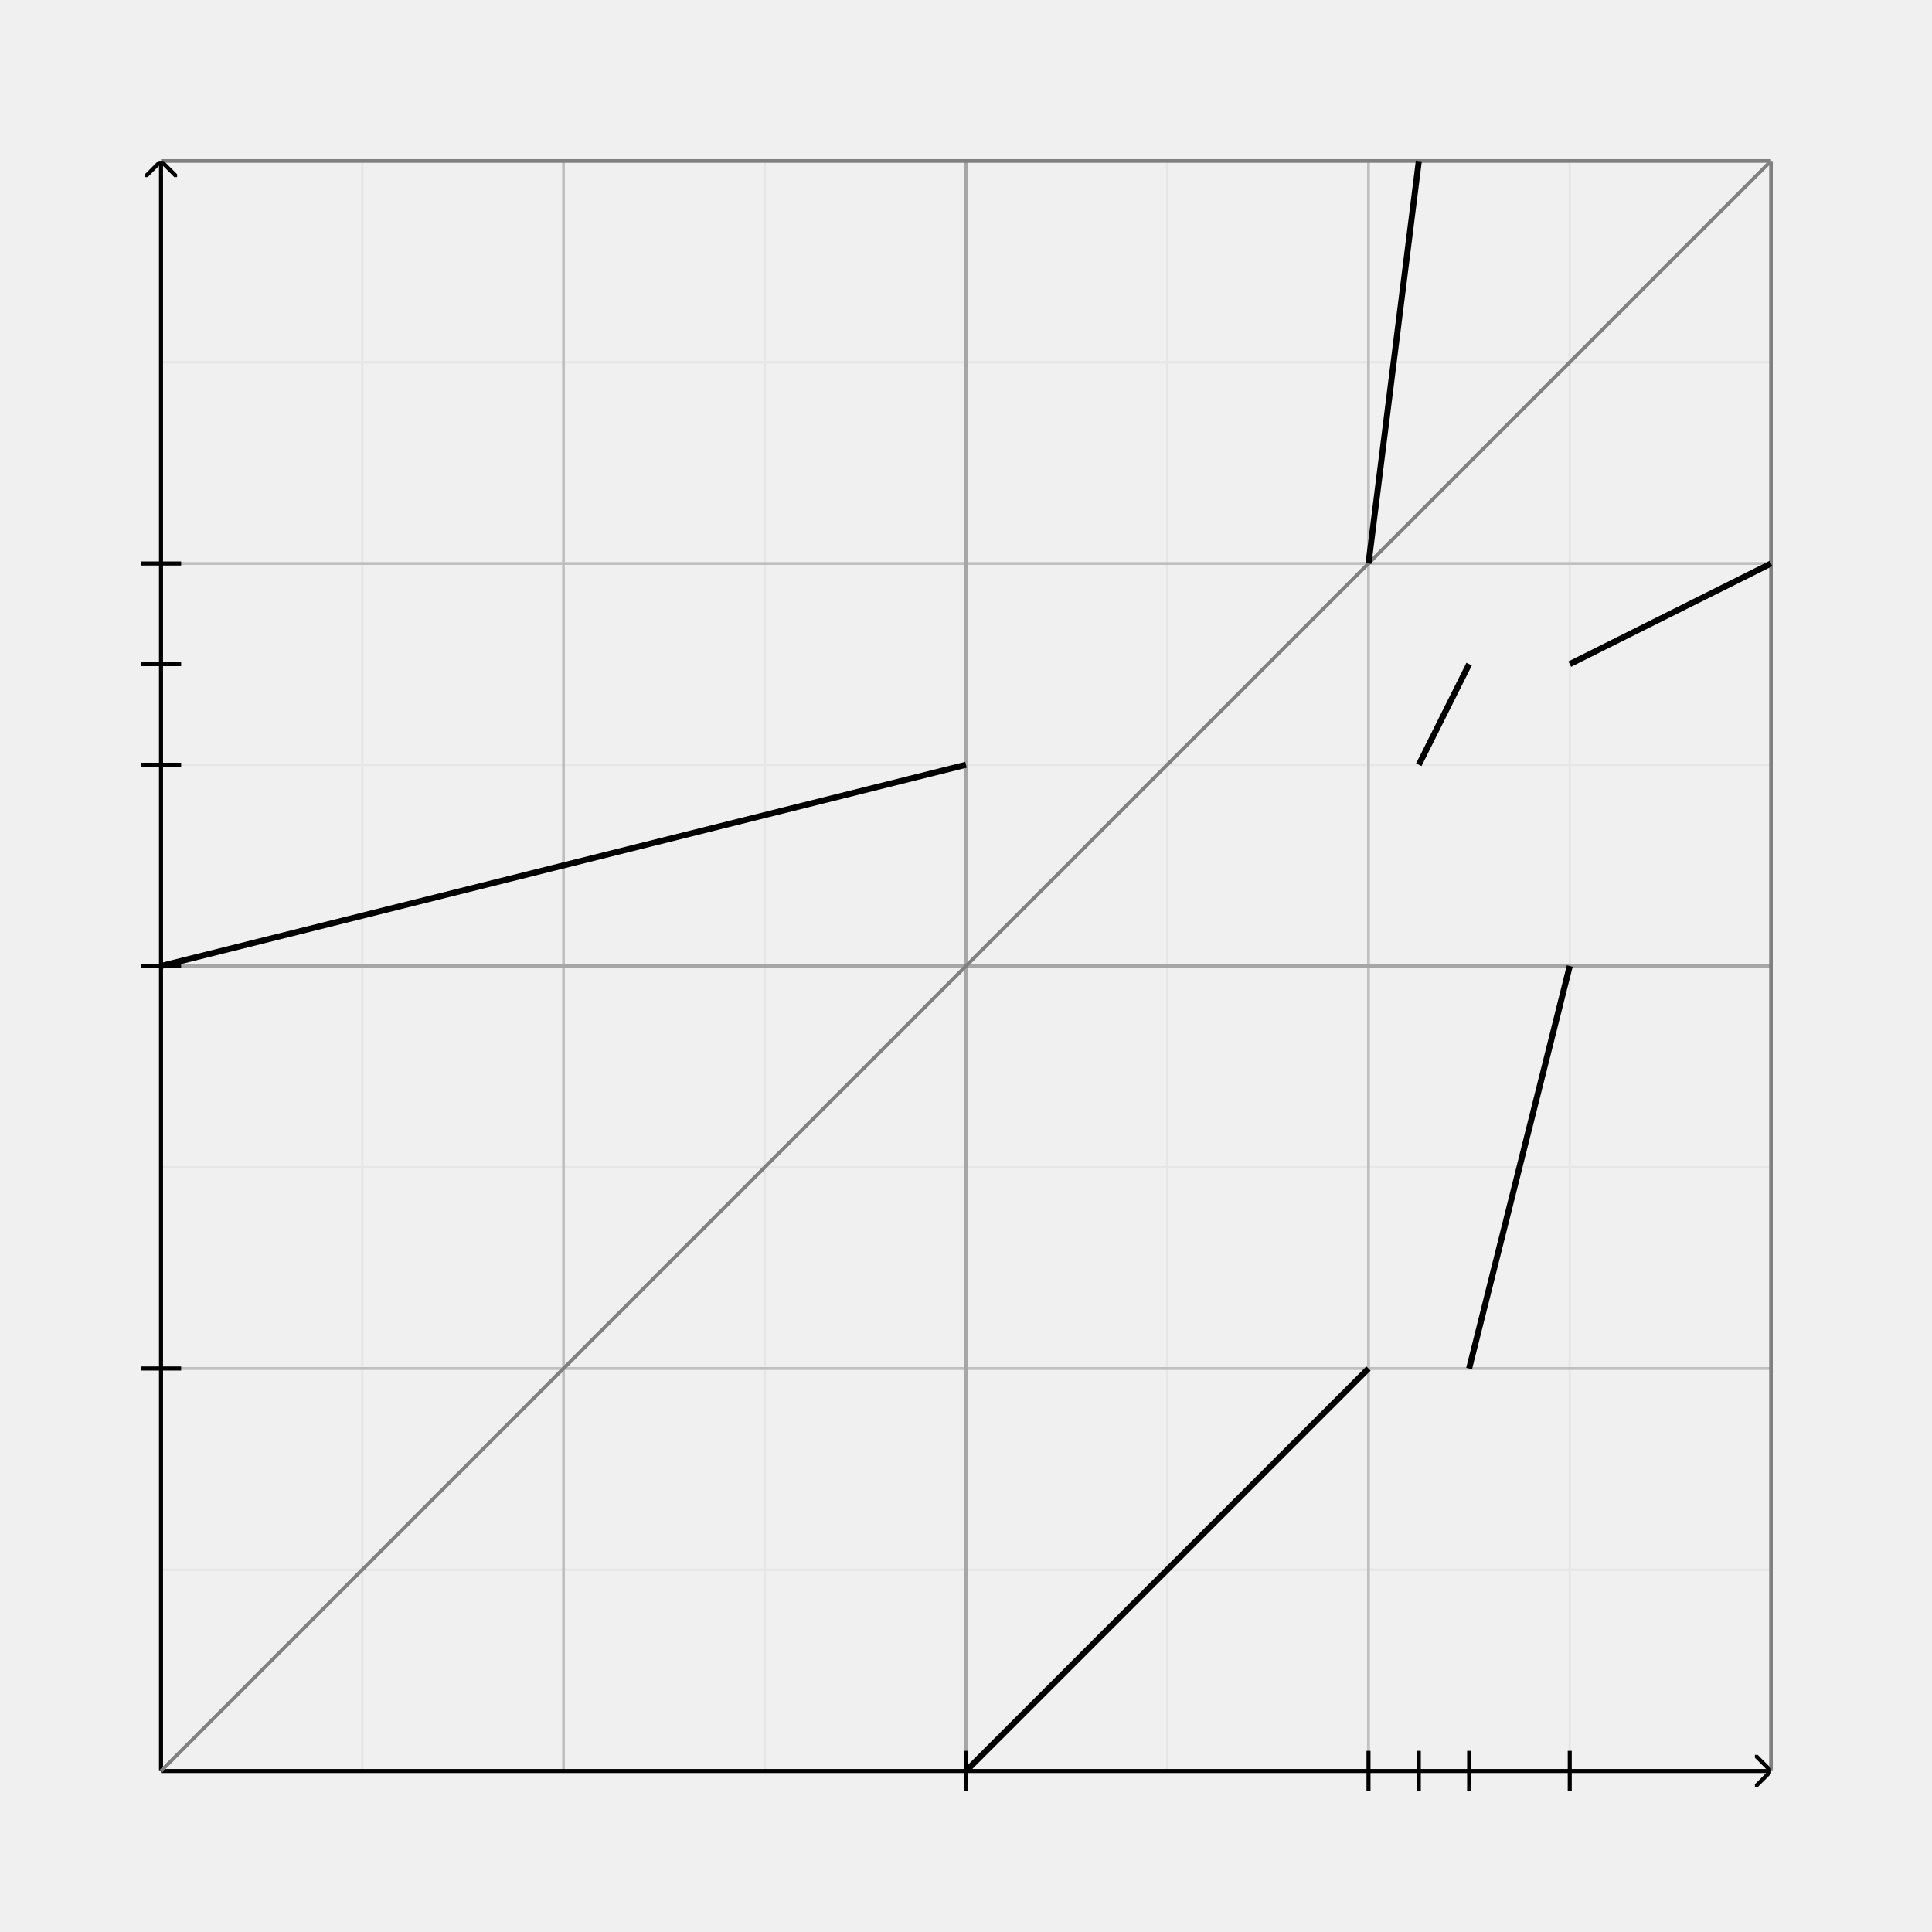
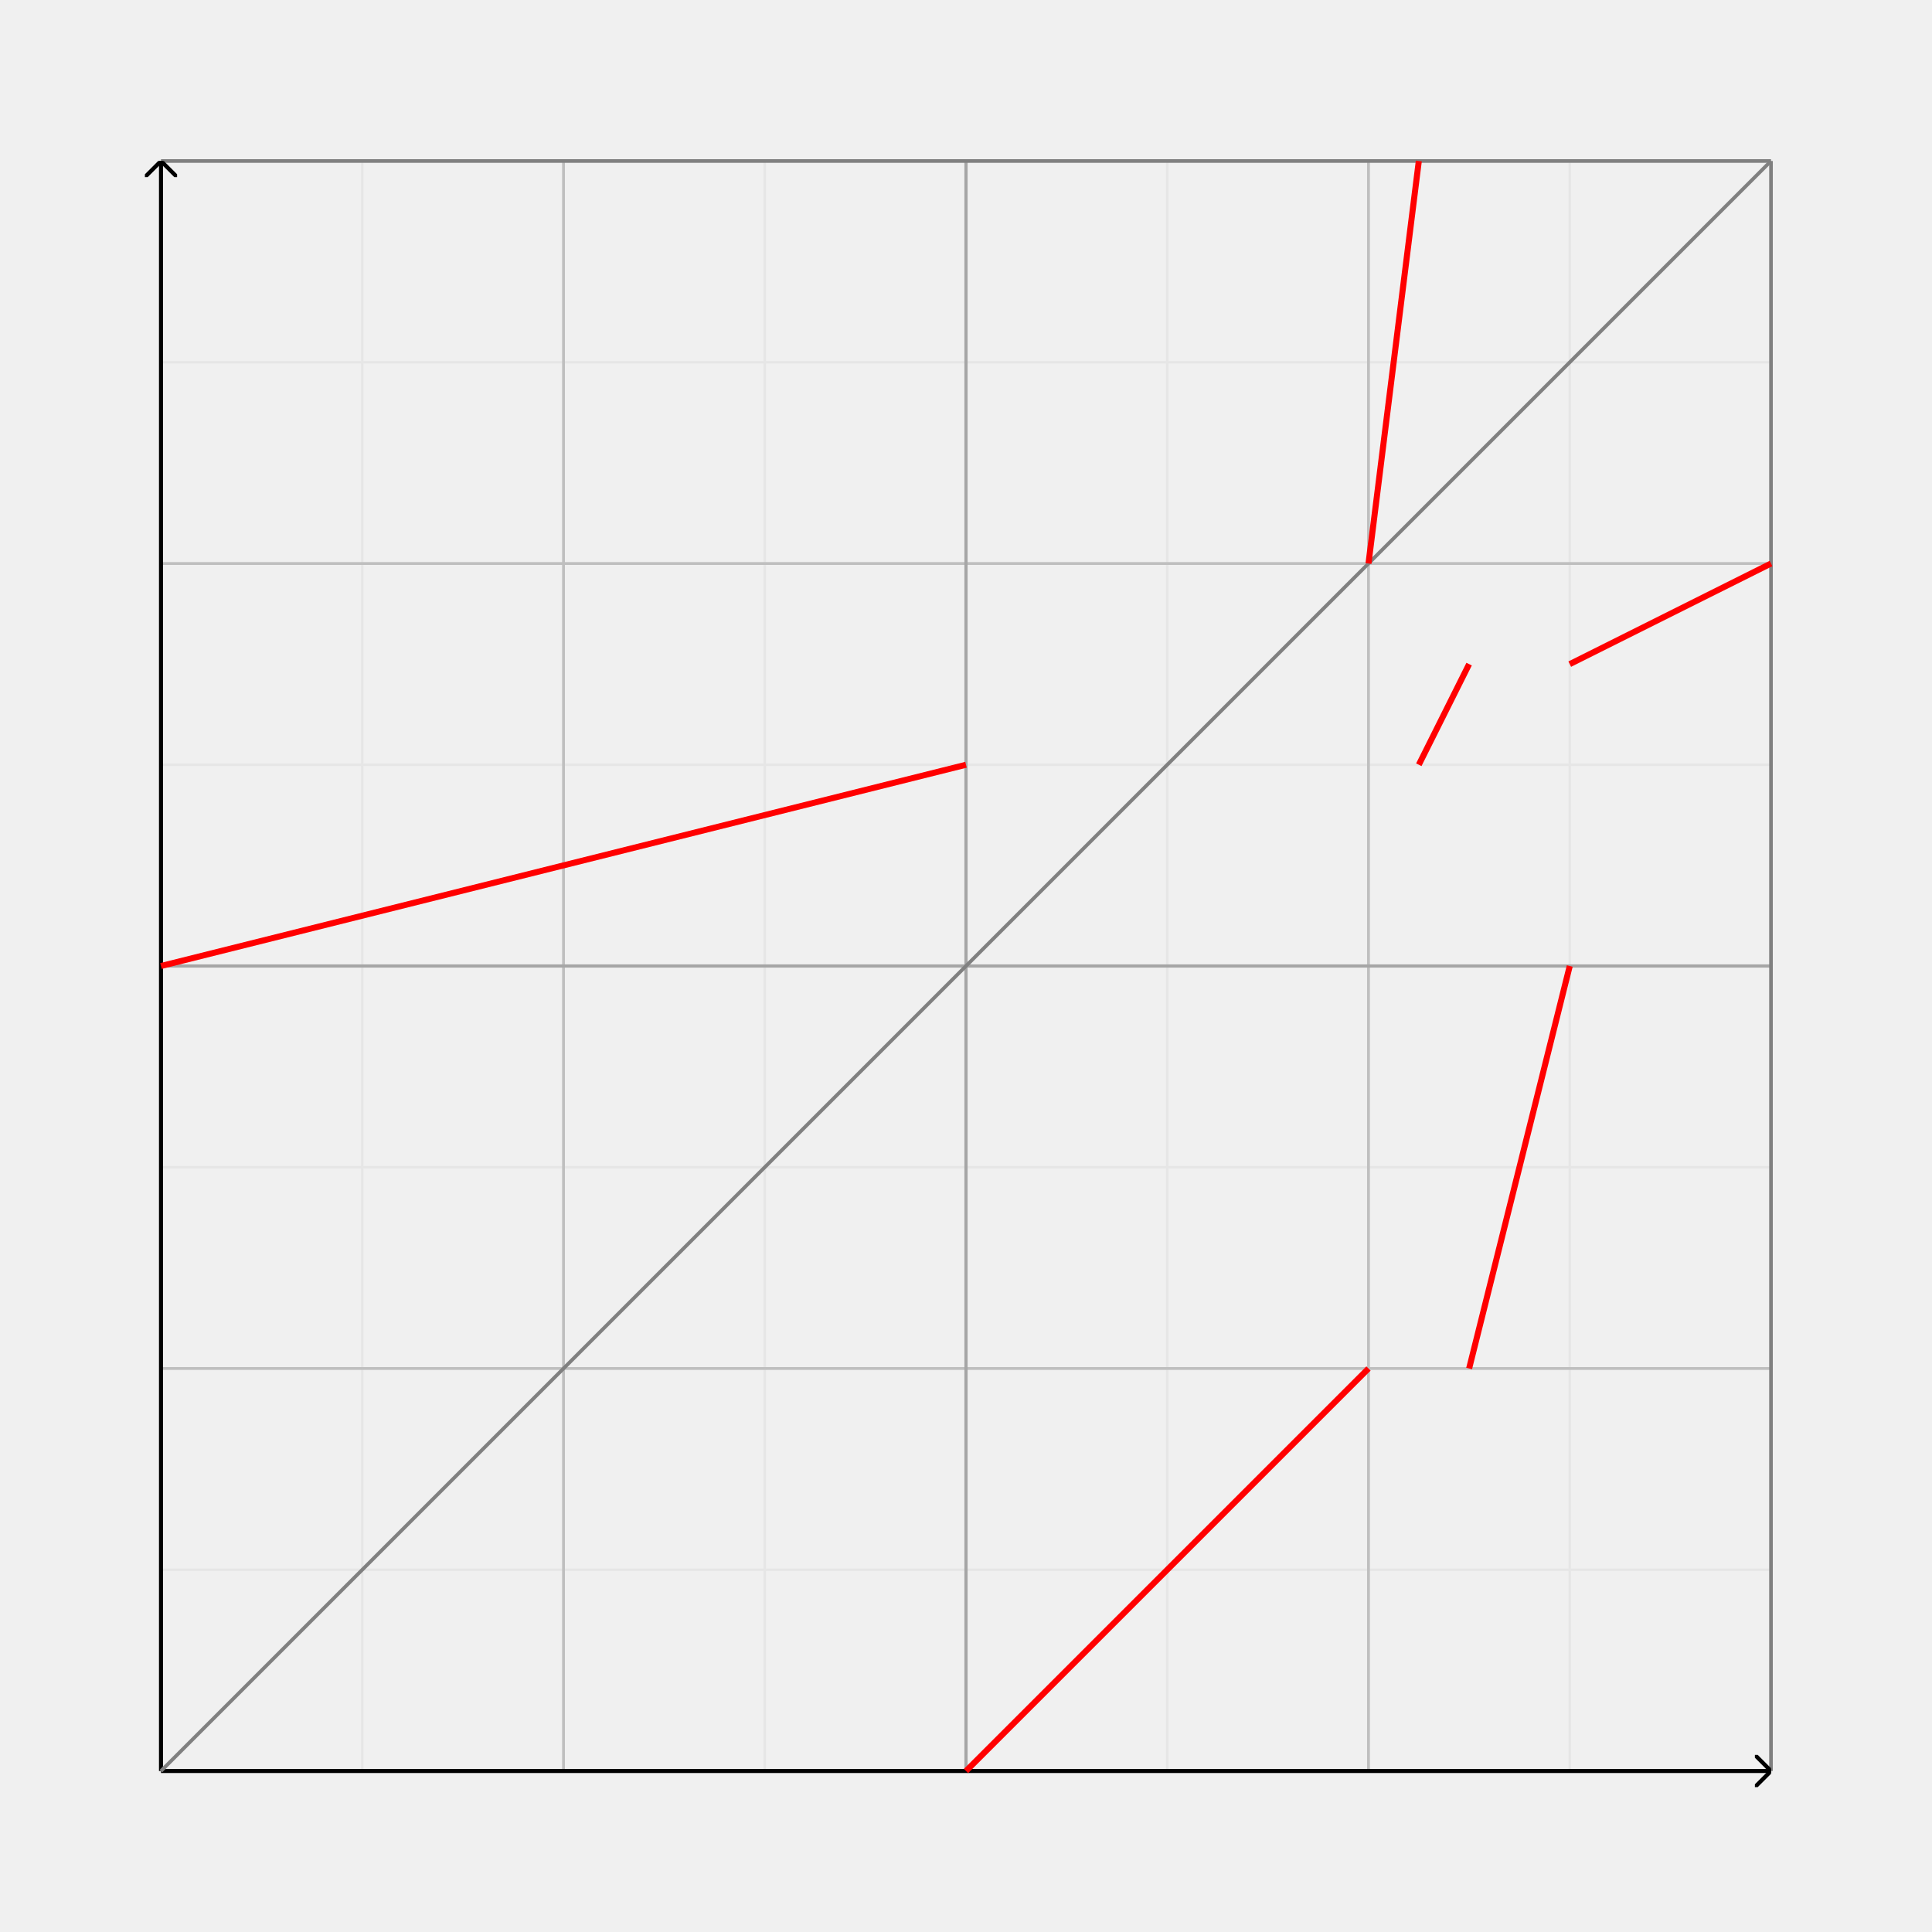
<svg xmlns="http://www.w3.org/2000/svg" baseProfile="full" height="480" version="1.1" viewBox="0,0,480,480" width="480">
  <defs>
    <style type="text/css">.axis {
	stroke: black;
	stroke-width: 1px;
	marker-mid: url(#tickmark);
	marker-end: url(#arrowhead);
}

.depth0 { stroke-width: 0.9px; stroke: #808080; }
.depth1 { stroke-width: 0.8px; stroke: #A6A6A6; }
.depth2 { stroke-width: 0.7px; stroke: #BFBFBF; }
.depth3 { stroke-width: 0.6px; stroke: #E6E6E6; }

#arrowhead {
	stroke: black;
	fill: none;
}

#tickmark {
	stroke: black;
	stroke-width: 2px;
}

.graph {
+ 	stroke: red;
+ }
+ 
+ /* :nth-of-type not supported by GNOME's image reader */
+ .graph:nth-of-type(2) {
+ 	stroke: blue;
+ }
+ 
+ .graph:nth-of-type(3) {
+ 	stroke: green;
+ }
+ 
+ .graph_segment {
	fill: none;
- 	stroke: black;
	stroke-width: 1.5px;
	marker-start: url(#continuity);
	marker-end: url(#discontinuity);
}

#discontinuity {
	fill: white;
	stroke: black;
}
</style>
    <marker id="arrowhead" markerHeight="8" markerUnits="strokeWidth" markerWidth="4" orient="auto" refX="4" refY="4">
      <polyline points="0,8 4,4 0,0" />
    </marker>
    <marker id="tickmark" markerHeight="10" markerUnits="strokeWidth" markerWidth="1" orient="auto" refX="0.5" refY="5">
      <line x1="0" x2="0" y1="0" y2="10" />
    </marker>
  </defs>
  <g id="canvas" transform="translate(40,40) scale(1,-1) translate(0,-400)">
    <line class="grid depth3" x1="50.0" x2="50.0" y1="0" y2="400" />
    <line class="grid depth3" x1="0" x2="400" y1="50.0" y2="50.0" />
    <line class="grid depth3" x1="150.0" x2="150.0" y1="0" y2="400" />
    <line class="grid depth3" x1="0" x2="400" y1="150.0" y2="150.0" />
    <line class="grid depth3" x1="250.0" x2="250.0" y1="0" y2="400" />
    <line class="grid depth3" x1="0" x2="400" y1="250.0" y2="250.0" />
    <line class="grid depth3" x1="350.0" x2="350.0" y1="0" y2="400" />
    <line class="grid depth3" x1="0" x2="400" y1="350.0" y2="350.0" />
    <line class="grid depth2" x1="100.0" x2="100.0" y1="0" y2="400" />
    <line class="grid depth2" x1="0" x2="400" y1="100.0" y2="100.0" />
    <line class="grid depth2" x1="300.0" x2="300.0" y1="0" y2="400" />
    <line class="grid depth2" x1="0" x2="400" y1="300.0" y2="300.0" />
    <line class="grid depth1" x1="200.0" x2="200.0" y1="0" y2="400" />
    <line class="grid depth1" x1="0" x2="400" y1="200.0" y2="200.0" />
    <line class="grid depth0" x1="400.0" x2="400.0" y1="0" y2="400" />
    <line class="grid depth0" x1="0" x2="400" y1="400.0" y2="400.0" />
-     <polyline class="axis" points="0,0 200.0,0 300.0,0 312.5,0 325.0,0 350.0,0 400.0,0" />
-     <polyline class="axis" points="0,0 0,100.0 0,200.0 0,250.0 0,275.0 0,300.0 0,400.0" />
+     <polyline class="axis" points="0,0 400,0" />
+     <polyline class="axis" points="0,0 0,400" />
    <line class="grid depth0" x1="0" x2="400" y1="0" y2="400" />
-     <path class="graph" d="M 0.0 200.0 L 200.0 250.0" />
-     <path class="graph" d="M 200.0 0.0 L 300.0 100.0" />
-     <path class="graph" d="M 300.0 300.0 L 312.5 400.0" />
-     <path class="graph" d="M 312.5 250.0 L 325.0 275.0" />
-     <path class="graph" d="M 325.0 100.0 L 350.0 200.0" />
-     <path class="graph" d="M 350.0 275.0 L 400.0 300.0" />
+     <g class="graph" id="graph_0">
+       <path class="graph_segment" d="M 0.0 200.0 L 200.0 250.0" />
+       <path class="graph_segment" d="M 200.0 0.0 L 300.0 100.0" />
+       <path class="graph_segment" d="M 300.0 300.0 L 312.5 400.0" />
+       <path class="graph_segment" d="M 312.5 250.0 L 325.0 275.0" />
+       <path class="graph_segment" d="M 325.0 100.0 L 350.0 200.0" />
+       <path class="graph_segment" d="M 350.0 275.0 L 400.0 300.0" />
+     </g>
  </g>
</svg>
